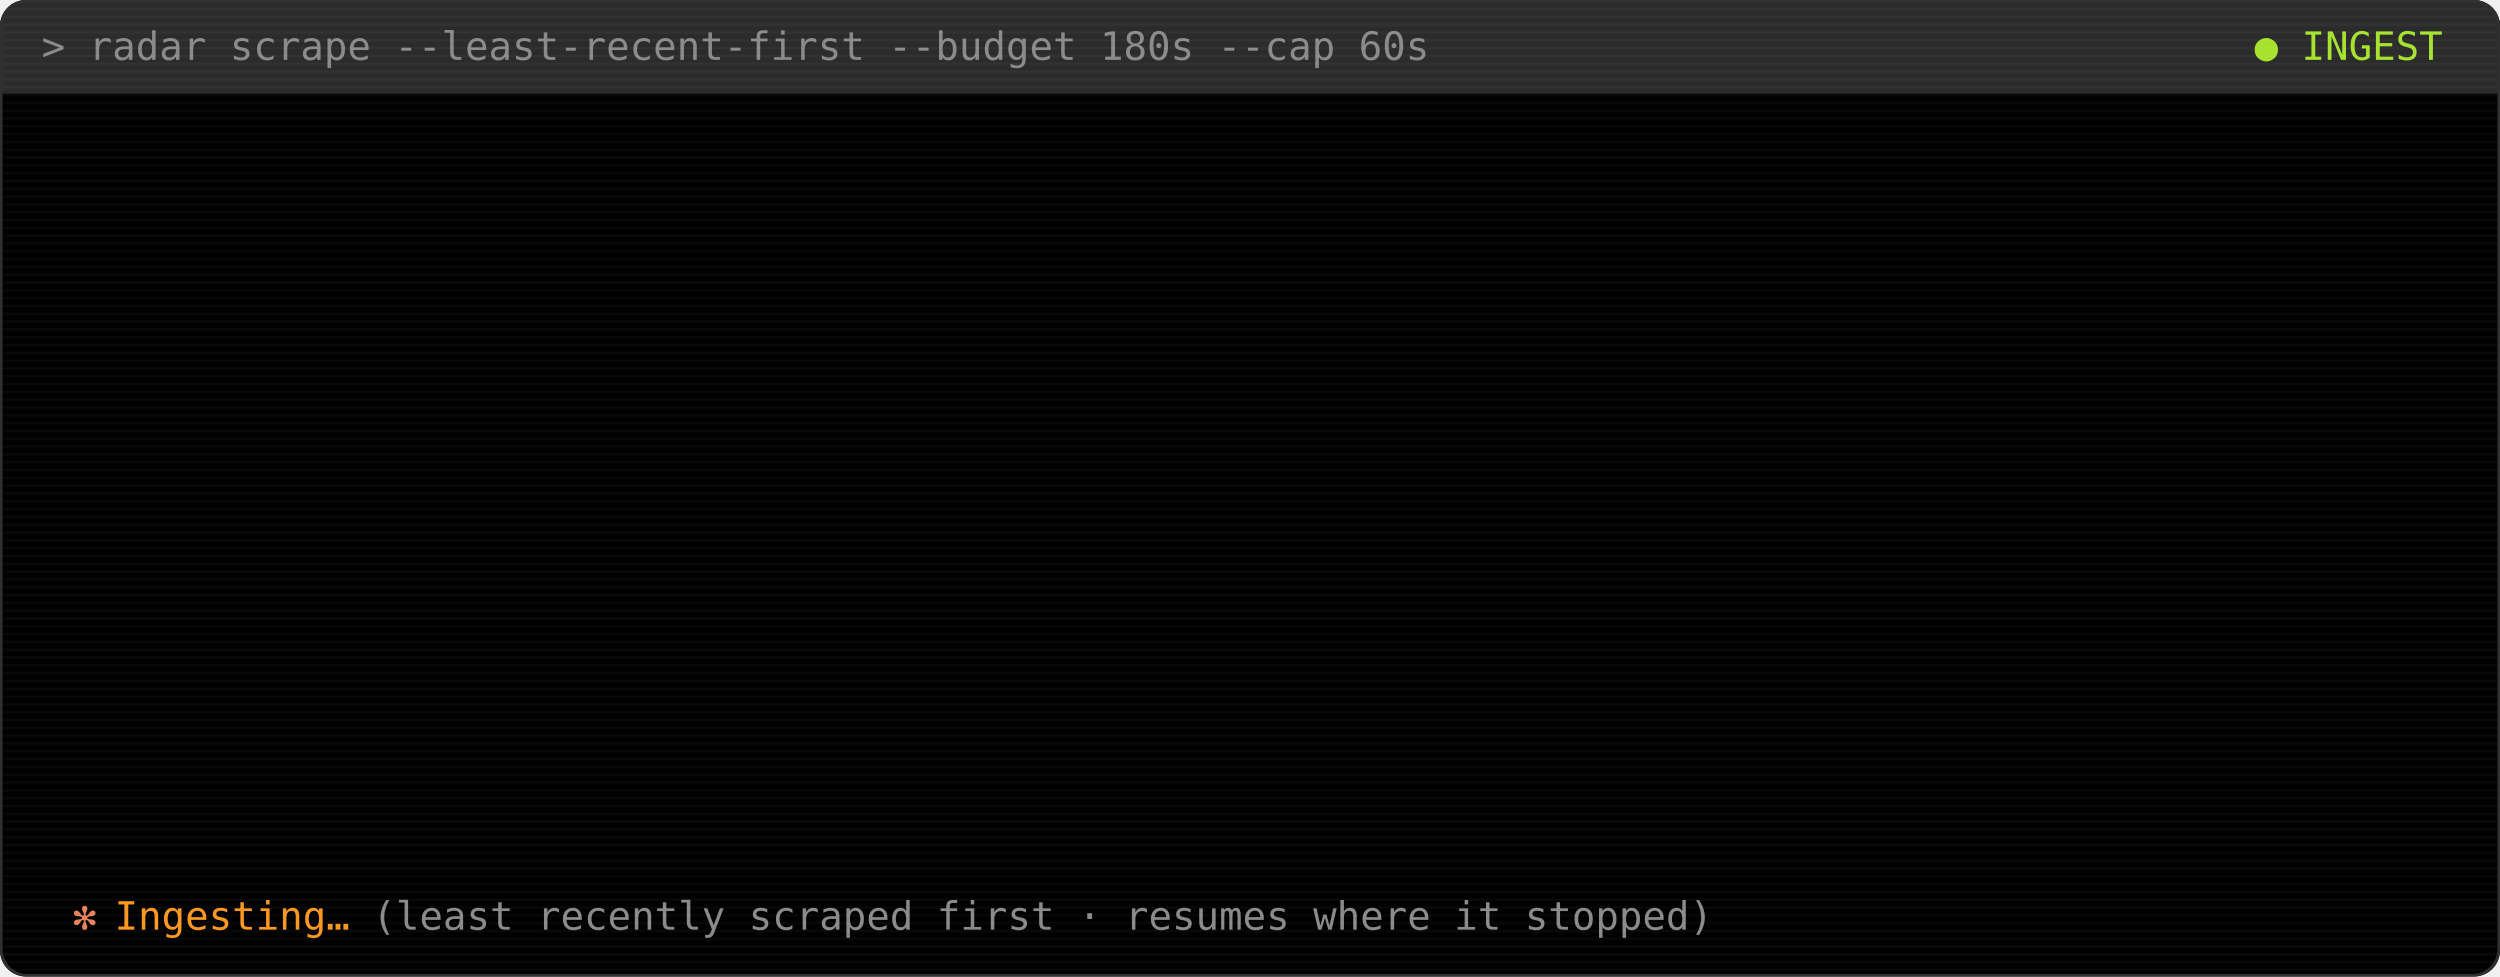
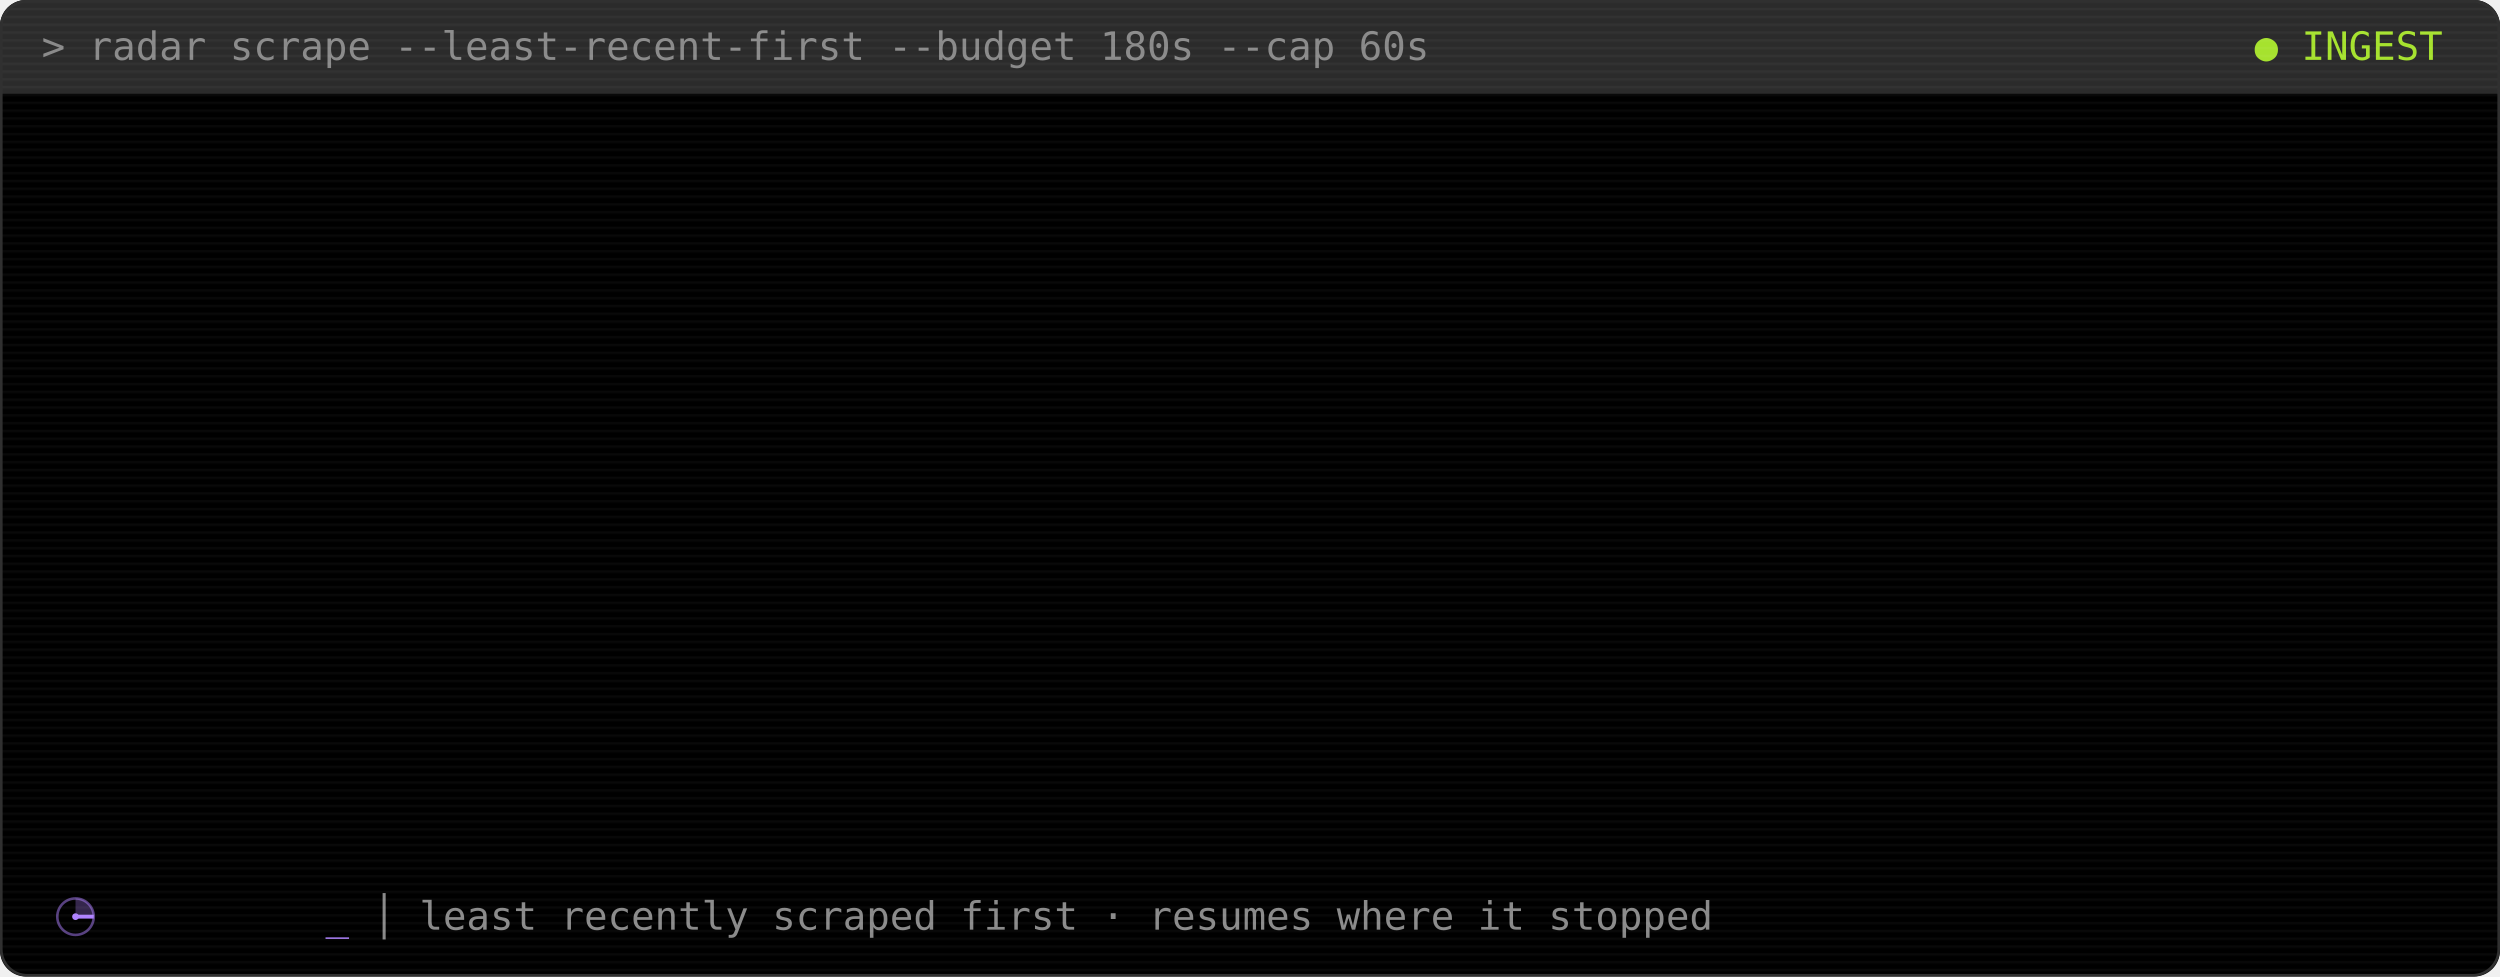
<svg xmlns="http://www.w3.org/2000/svg" width="960" height="375" viewBox="0 0 960 375" role="img" aria-labelledby="02-ingest-t">
  <style>
  text { font-family: 'JetBrains Mono','Cascadia Mono',Consolas,Menlo,'DejaVu Sans Mono',monospace; font-size: 15px; }
-   .spin { transform-box: fill-box; transform-origin: center; animation: spin 2.4s linear infinite; }
  .led { animation: led 1.6s steps(2, jump-none) infinite; }
  .roll { animation: roll 0.18s steps(2) infinite; }
  .glow { filter: drop-shadow(0 0 6px rgba(0,255,65,0.55)); }
  .glitch-r { animation: gr 3.2s steps(1) infinite; }
  .glitch-c { animation: gc 3.2s steps(1) infinite; }
-   @keyframes spin { to { transform: rotate(360deg); } }
  @keyframes led { 50% { opacity: 0.25; } }
  @keyframes roll { 50% { transform: translateY(1px); } }
  @keyframes gr { 0%,88%,100% { transform: translate(0,0); } 90% { transform: translate(-4px,1px); } 94% { transform: translate(3px,-1px); } }
  @keyframes gc { 0%,88%,100% { transform: translate(0,0); } 91% { transform: translate(4px,-1px); } 95% { transform: translate(-3px,1px); } }
-   @media (prefers-reduced-motion: reduce) { .spin, .led, .roll, .glitch-r, .glitch-c { animation: none; } }
+   @media (prefers-reduced-motion: reduce) { .led, .roll, .glitch-r, .glitch-c { animation: none; } }
</style>
  <defs>
    <clipPath id="02-ingest-win">
      <rect width="960" height="375" rx="10" />
    </clipPath>
    <pattern id="02-ingest-scan" width="6" height="3" patternUnits="userSpaceOnUse">
      <rect width="6" height="1" fill="#ffffff" opacity="0.035" />
    </pattern>
    <clipPath id="02-ingest-c0">
      <rect x="0" y="49" width="0" height="27">
        <animate attributeName="width" values="44;677" begin="0.35s" dur="1.10s" fill="freeze" />
      </rect>
    </clipPath>
    <clipPath id="02-ingest-c1">
      <rect x="0" y="74" width="0" height="27">
        <animate attributeName="width" values="108;678" begin="1.77s" dur="0.99s" fill="freeze" />
      </rect>
    </clipPath>
    <clipPath id="02-ingest-c2">
      <rect x="0" y="99" width="0" height="27">
        <animate attributeName="width" values="108;669" begin="2.89s" dur="0.98s" fill="freeze" />
      </rect>
    </clipPath>
    <clipPath id="02-ingest-c3">
      <rect x="0" y="124" width="0" height="27">
        <animate attributeName="width" values="108;669" begin="3.98s" dur="0.98s" fill="freeze" />
      </rect>
    </clipPath>
    <clipPath id="02-ingest-c4">
      <rect x="0" y="149" width="0" height="27">
        <animate attributeName="width" values="108;669" begin="5.08s" dur="0.98s" fill="freeze" />
      </rect>
    </clipPath>
    <clipPath id="02-ingest-c5">
      <rect x="0" y="174" width="0" height="27">
        <animate attributeName="width" values="108;678" begin="6.17s" dur="0.99s" fill="freeze" />
      </rect>
    </clipPath>
    <clipPath id="02-ingest-c6">
      <rect x="0" y="199" width="0" height="27">
        <animate attributeName="width" values="108;759" begin="7.29s" dur="1.14s" fill="freeze" />
      </rect>
    </clipPath>
    <clipPath id="02-ingest-c7">
      <rect x="0" y="224" width="0" height="27">
        <animate attributeName="width" values="108;669" begin="8.54s" dur="0.98s" fill="freeze" />
      </rect>
    </clipPath>
    <clipPath id="02-ingest-c8">
      <rect x="0" y="249" width="0" height="27">
        <animate attributeName="width" values="108;687" begin="9.64s" dur="1.01s" fill="freeze" />
      </rect>
    </clipPath>
    <clipPath id="02-ingest-c9">
      <rect x="0" y="274" width="0" height="27">
        <animate attributeName="width" values="108;615" begin="10.77s" dur="0.88s" fill="freeze" />
      </rect>
    </clipPath>
    <clipPath id="02-ingest-c10">
      <rect x="0" y="299" width="0" height="27">
        <animate attributeName="width" values="44;551" begin="11.77s" dur="0.88s" fill="freeze" />
+       </rect>
+     </clipPath>
+     <clipPath id="02-ingest-sw">
+       <rect x="44" y="341" width="0" height="22">
+         <animate attributeName="width" values="0;81;81" keyTimes="0;0.075;1" dur="6s" begin="0.4s" repeatCount="indefinite" />
+       </rect>
+     </clipPath>
+     <clipPath id="02-ingest-sn">
+       <rect x="44" y="341" width="81" height="22">
+         <animate attributeName="x" values="44;125;125" keyTimes="0;0.075;1" dur="6s" begin="0.4s" repeatCount="indefinite" />
      </rect>
    </clipPath>
  </defs>
  <g clip-path="url(#02-ingest-win)">
    <rect width="960" height="375" fill="#000" />
    <rect width="960" height="36" fill="#2b2b2b" />
    <text x="16" y="23" fill="#8a8a8a" textLength="531" lengthAdjust="spacingAndGlyphs" xml:space="preserve">&gt; radar scrape --least-recent-first --budget 180s --cap 60s</text>
    <text x="938" y="23" text-anchor="end" fill="#a6e22e" font-size="13">
      <tspan class="led">●</tspan> INGEST</text>
    <g clip-path="url(#02-ingest-c0)">
      <text x="22" y="68" fill="#8a8a8a">⎿</text>
      <text x="44" y="68" fill="#f8f8f2" textLength="135" lengthAdjust="spacingAndGlyphs" xml:space="preserve">Fetching feeds </text>
      <text x="179" y="68" fill="#8a8a8a" textLength="486" lengthAdjust="spacingAndGlyphs" xml:space="preserve">(4 in parallel · no company may hold the run past 60s)</text>
    </g>
    <rect x="44" y="53" width="9" height="19" fill="#e8e8e8" opacity="0">
      <set attributeName="opacity" to="1" begin="0.35s" />
      <animate attributeName="x" from="44" to="667" begin="0.35s" dur="1.10s" fill="freeze" />
      <set attributeName="opacity" to="0" begin="1.45s" />
    </rect>
    <g clip-path="url(#02-ingest-c1)">
      <text x="76" y="93" text-anchor="end" fill="#6e6e6e">1</text>
      <text x="108" y="93" fill="#66d9ef" textLength="108" lengthAdjust="spacingAndGlyphs" xml:space="preserve">greenhouse  </text>
      <text x="216" y="93" fill="#e6db74" textLength="423" lengthAdjust="spacingAndGlyphs" xml:space="preserve">boards-api.greenhouse.io/v1/boards/&lt;token&gt;/jobs</text>
      <text x="639" y="93" fill="#a6e22e" textLength="27" lengthAdjust="spacingAndGlyphs" xml:space="preserve">  ✓</text>
    </g>
    <rect x="108" y="78" width="9" height="19" fill="#e8e8e8" opacity="0">
      <set attributeName="opacity" to="1" begin="1.77s" />
      <animate attributeName="x" from="108" to="668" begin="1.77s" dur="0.99s" fill="freeze" />
      <set attributeName="opacity" to="0" begin="2.77s" />
    </rect>
    <g clip-path="url(#02-ingest-c2)">
      <text x="76" y="118" text-anchor="end" fill="#6e6e6e">2</text>
      <text x="108" y="118" fill="#66d9ef" textLength="108" lengthAdjust="spacingAndGlyphs" xml:space="preserve">ashby       </text>
      <text x="216" y="118" fill="#e6db74" textLength="405" lengthAdjust="spacingAndGlyphs" xml:space="preserve">api.ashbyhq.com/posting-api/job-board/&lt;board&gt;</text>
      <text x="621" y="118" fill="#a6e22e" textLength="36" lengthAdjust="spacingAndGlyphs" xml:space="preserve">   ✓</text>
    </g>
    <rect x="108" y="103" width="9" height="19" fill="#e8e8e8" opacity="0">
      <set attributeName="opacity" to="1" begin="2.89s" />
      <animate attributeName="x" from="108" to="659" begin="2.89s" dur="0.98s" fill="freeze" />
      <set attributeName="opacity" to="0" begin="3.86s" />
    </rect>
    <g clip-path="url(#02-ingest-c3)">
      <text x="76" y="143" text-anchor="end" fill="#6e6e6e">3</text>
      <text x="108" y="143" fill="#66d9ef" textLength="108" lengthAdjust="spacingAndGlyphs" xml:space="preserve">lever       </text>
      <text x="216" y="143" fill="#e6db74" textLength="369" lengthAdjust="spacingAndGlyphs" xml:space="preserve">api.lever.co/v0/postings/&lt;site&gt;?mode=json</text>
      <text x="585" y="143" fill="#a6e22e" textLength="72" lengthAdjust="spacingAndGlyphs" xml:space="preserve">       ✓</text>
    </g>
    <rect x="108" y="128" width="9" height="19" fill="#e8e8e8" opacity="0">
      <set attributeName="opacity" to="1" begin="3.98s" />
      <animate attributeName="x" from="108" to="659" begin="3.98s" dur="0.98s" fill="freeze" />
      <set attributeName="opacity" to="0" begin="4.96s" />
    </rect>
    <g clip-path="url(#02-ingest-c4)">
      <text x="76" y="168" text-anchor="end" fill="#6e6e6e">4</text>
      <text x="108" y="168" fill="#66d9ef" textLength="108" lengthAdjust="spacingAndGlyphs" xml:space="preserve">teamtailor  </text>
      <text x="216" y="168" fill="#e6db74" textLength="216" lengthAdjust="spacingAndGlyphs" xml:space="preserve">&lt;careers-host&gt;/jobs.json</text>
      <text x="432" y="168" fill="#a6e22e" textLength="225" lengthAdjust="spacingAndGlyphs" xml:space="preserve">                        ✓</text>
    </g>
    <rect x="108" y="153" width="9" height="19" fill="#e8e8e8" opacity="0">
      <set attributeName="opacity" to="1" begin="5.08s" />
      <animate attributeName="x" from="108" to="659" begin="5.08s" dur="0.98s" fill="freeze" />
      <set attributeName="opacity" to="0" begin="6.05s" />
    </rect>
    <g clip-path="url(#02-ingest-c5)">
      <text x="76" y="193" text-anchor="end" fill="#6e6e6e">5</text>
      <text x="108" y="193" fill="#66d9ef" textLength="108" lengthAdjust="spacingAndGlyphs" xml:space="preserve">boards      </text>
      <text x="216" y="193" fill="#e6db74" textLength="432" lengthAdjust="spacingAndGlyphs" xml:space="preserve">adzuna · jooble · remotive · the muse · jobicy …</text>
      <text x="648" y="193" fill="#a6e22e" textLength="18" lengthAdjust="spacingAndGlyphs" xml:space="preserve"> ✓</text>
    </g>
    <rect x="108" y="178" width="9" height="19" fill="#e8e8e8" opacity="0">
      <set attributeName="opacity" to="1" begin="6.17s" />
      <animate attributeName="x" from="108" to="668" begin="6.17s" dur="0.99s" fill="freeze" />
      <set attributeName="opacity" to="0" begin="7.17s" />
    </rect>
    <g clip-path="url(#02-ingest-c6)">
      <text x="76" y="218" text-anchor="end" fill="#6e6e6e">6</text>
      <text x="108" y="218" fill="#66d9ef" textLength="108" lengthAdjust="spacingAndGlyphs" xml:space="preserve">filter      </text>
      <text x="216" y="218" fill="#f8f8f2" textLength="432" lengthAdjust="spacingAndGlyphs" xml:space="preserve">title ∈ engineer | developer | data | ai | ml … </text>
      <text x="648" y="218" fill="#8a8a8a" textLength="99" lengthAdjust="spacingAndGlyphs" xml:space="preserve">(tech only)</text>
    </g>
    <rect x="108" y="203" width="9" height="19" fill="#e8e8e8" opacity="0">
      <set attributeName="opacity" to="1" begin="7.29s" />
      <animate attributeName="x" from="108" to="749" begin="7.29s" dur="1.14s" fill="freeze" />
      <set attributeName="opacity" to="0" begin="8.42s" />
    </rect>
    <rect x="30" y="225" width="914" height="25" fill="#003e00" opacity="0">
      <set attributeName="opacity" to="1" begin="8.54s" />
    </rect>
    <g clip-path="url(#02-ingest-c7)">
      <text x="76" y="243" text-anchor="end" fill="#5fd35f">7</text>
      <text x="88" y="243" fill="#5fd35f">+</text>
      <rect x="107" y="227" width="29" height="21" rx="2" fill="#127a12" />
      <text x="108" y="243" fill="#ae81ff" textLength="27" lengthAdjust="spacingAndGlyphs" xml:space="preserve">703</text>
      <text x="135" y="243" fill="#f8f8f2" textLength="81" lengthAdjust="spacingAndGlyphs" xml:space="preserve"> jobs  → </text>
      <text x="216" y="243" fill="#f92672" textLength="54" lengthAdjust="spacingAndGlyphs" xml:space="preserve">UPSERT</text>
      <text x="270" y="243" fill="#f8f8f2" textLength="54" lengthAdjust="spacingAndGlyphs" xml:space="preserve"> jobs </text>
      <text x="324" y="243" fill="#f92672" textLength="99" lengthAdjust="spacingAndGlyphs" xml:space="preserve">ON CONFLICT</text>
      <text x="423" y="243" fill="#8a8a8a" textLength="234" lengthAdjust="spacingAndGlyphs" xml:space="preserve"> (company_id, external_id)</text>
    </g>
    <rect x="108" y="228" width="9" height="19" fill="#e8e8e8" opacity="0">
      <set attributeName="opacity" to="1" begin="8.54s" />
      <animate attributeName="x" from="108" to="659" begin="8.54s" dur="0.98s" fill="freeze" />
      <set attributeName="opacity" to="0" begin="9.52s" />
    </rect>
    <rect x="30" y="250" width="914" height="25" fill="#003e00" opacity="0">
      <set attributeName="opacity" to="1" begin="9.64s" />
    </rect>
    <g clip-path="url(#02-ingest-c8)">
      <text x="76" y="268" text-anchor="end" fill="#5fd35f">8</text>
      <text x="88" y="268" fill="#5fd35f">+</text>
      <rect x="107" y="252" width="29" height="21" rx="2" fill="#127a12" />
      <text x="108" y="268" fill="#ae81ff" textLength="27" lengthAdjust="spacingAndGlyphs" xml:space="preserve">163</text>
      <text x="135" y="268" fill="#f8f8f2" textLength="144" lengthAdjust="spacingAndGlyphs" xml:space="preserve"> new/changed  → </text>
      <text x="279" y="268" fill="#a6e22e" textLength="72" lengthAdjust="spacingAndGlyphs" xml:space="preserve">Pinecone</text>
      <text x="351" y="268" fill="#8a8a8a" textLength="324" lengthAdjust="spacingAndGlyphs" xml:space="preserve"> e5-large · sha1 hash skips the rest</text>
    </g>
    <rect x="108" y="253" width="9" height="19" fill="#e8e8e8" opacity="0">
      <set attributeName="opacity" to="1" begin="9.64s" />
      <animate attributeName="x" from="108" to="677" begin="9.64s" dur="1.01s" fill="freeze" />
      <set attributeName="opacity" to="0" begin="10.65s" />
    </rect>
    <rect x="30" y="275" width="914" height="25" fill="#500000" opacity="0">
      <set attributeName="opacity" to="1" begin="10.77s" />
    </rect>
    <g clip-path="url(#02-ingest-c9)">
      <text x="76" y="293" text-anchor="end" fill="#ff6b6b">9</text>
      <text x="88" y="293" fill="#ff6b6b">−</text>
      <rect x="107" y="277" width="20" height="21" rx="2" fill="#9c1616" />
      <text x="108" y="293" fill="#ae81ff" textLength="18" lengthAdjust="spacingAndGlyphs" xml:space="preserve">12</text>
      <text x="126" y="293" fill="#f8f8f2" textLength="171" lengthAdjust="spacingAndGlyphs" xml:space="preserve"> gone from feed  → </text>
      <text x="297" y="293" fill="#ff6b6b" textLength="153" lengthAdjust="spacingAndGlyphs" xml:space="preserve">is_active = false</text>
      <text x="450" y="293" fill="#8a8a8a" textLength="153" lengthAdjust="spacingAndGlyphs" xml:space="preserve"> · vector deleted</text>
    </g>
    <rect x="108" y="278" width="9" height="19" fill="#e8e8e8" opacity="0">
      <set attributeName="opacity" to="1" begin="10.77s" />
      <animate attributeName="x" from="108" to="605" begin="10.77s" dur="0.88s" fill="freeze" />
      <set attributeName="opacity" to="0" begin="11.65s" />
    </rect>
    <g clip-path="url(#02-ingest-c10)">
      <text x="22" y="318" fill="#8a8a8a">⎿</text>
      <text x="44" y="318" fill="#f8f8f2" textLength="45" lengthAdjust="spacingAndGlyphs" xml:space="preserve">DONE </text>
      <text x="89" y="318" fill="#8a8a8a" textLength="450" lengthAdjust="spacingAndGlyphs" xml:space="preserve">(142s · 20 companies · slow ones retried next run)</text>
    </g>
    <rect x="44" y="303" width="9" height="19" fill="#e8e8e8" opacity="0">
      <set attributeName="opacity" to="1" begin="11.77s" />
      <animate attributeName="x" from="44" to="541" begin="11.77s" dur="0.88s" fill="freeze" />
      <animate attributeName="opacity" values="1;0" dur="1s" begin="12.65s" repeatCount="indefinite" calcMode="discrete" />
    </rect>
    <g>
-       <text x="28" y="357" fill="#e8825a" class="spin">✻</text>
-       <text x="44" y="357" fill="#fd971f" textLength="90" lengthAdjust="spacingAndGlyphs" xml:space="preserve">Ingesting…</text>
-       <text x="143" y="357" fill="#8a8a8a" textLength="513" lengthAdjust="spacingAndGlyphs" xml:space="preserve">(least recently scraped first · resumes where it stopped)</text>
+       <circle cx="29" cy="352" r="7" fill="none" stroke="#ae81ff" stroke-opacity="0.5" />
+       <g transform="translate(29 352)">
+         <g>
+           <animateTransform attributeName="transform" type="rotate" from="0" to="360" dur="1.4s" repeatCount="indefinite" />
+           <path d="M0 0V-7A7 7 0 0 1 7 0Z" fill="#ae81ff" opacity="0.3" />
+           <path d="M0 0H7" stroke="#ae81ff" stroke-width="1.5" />
+         </g>
+         <circle r="1.3" fill="#ae81ff" />
+       </g>
+       <g clip-path="url(#02-ingest-sw)" style="filter:drop-shadow(0 0 5px #ae81ff88)">
+         <text x="44" y="357" fill="#ae81ff" textLength="81" lengthAdjust="spacingAndGlyphs" xml:space="preserve">Ingesting</text>
+       </g>
+       <g clip-path="url(#02-ingest-sn)">
+         <text x="44" y="357" fill="#ae81ff" opacity="0" textLength="81" lengthAdjust="spacingAndGlyphs" xml:space="preserve">
+           <animate attributeName="opacity" values="0.5;0;0" dur="0.18s" repeatCount="indefinite" calcMode="discrete" />]}$E1%!]?</text>
+         <text x="44" y="357" fill="#ae81ff" opacity="0" textLength="81" lengthAdjust="spacingAndGlyphs" xml:space="preserve">
+           <animate attributeName="opacity" values="0;0.5;0" dur="0.18s" repeatCount="indefinite" calcMode="discrete" />|1FB$~~&gt;D</text>
+         <text x="44" y="357" fill="#ae81ff" opacity="0" textLength="81" lengthAdjust="spacingAndGlyphs" xml:space="preserve">
+           <animate attributeName="opacity" values="0;0;0.5" dur="0.18s" repeatCount="indefinite" calcMode="discrete" />1B^DC&lt;D]#</text>
+       </g>
+       <text x="125" y="357" fill="#ae81ff">
+         <animate attributeName="opacity" values="1;0" dur="1s" repeatCount="indefinite" calcMode="discrete" />_</text>
+       <text x="143" y="357" fill="#8a8a8a" textLength="513" lengthAdjust="spacingAndGlyphs" xml:space="preserve">│ least recently scraped first · resumes where it stopped</text>
    </g>
    <rect width="960" height="375" fill="url(#02-ingest-scan)" class="roll" />
  </g>
  <rect x="0.5" y="0.5" width="959" height="374" rx="10" fill="none" stroke="#303030" />
</svg>
